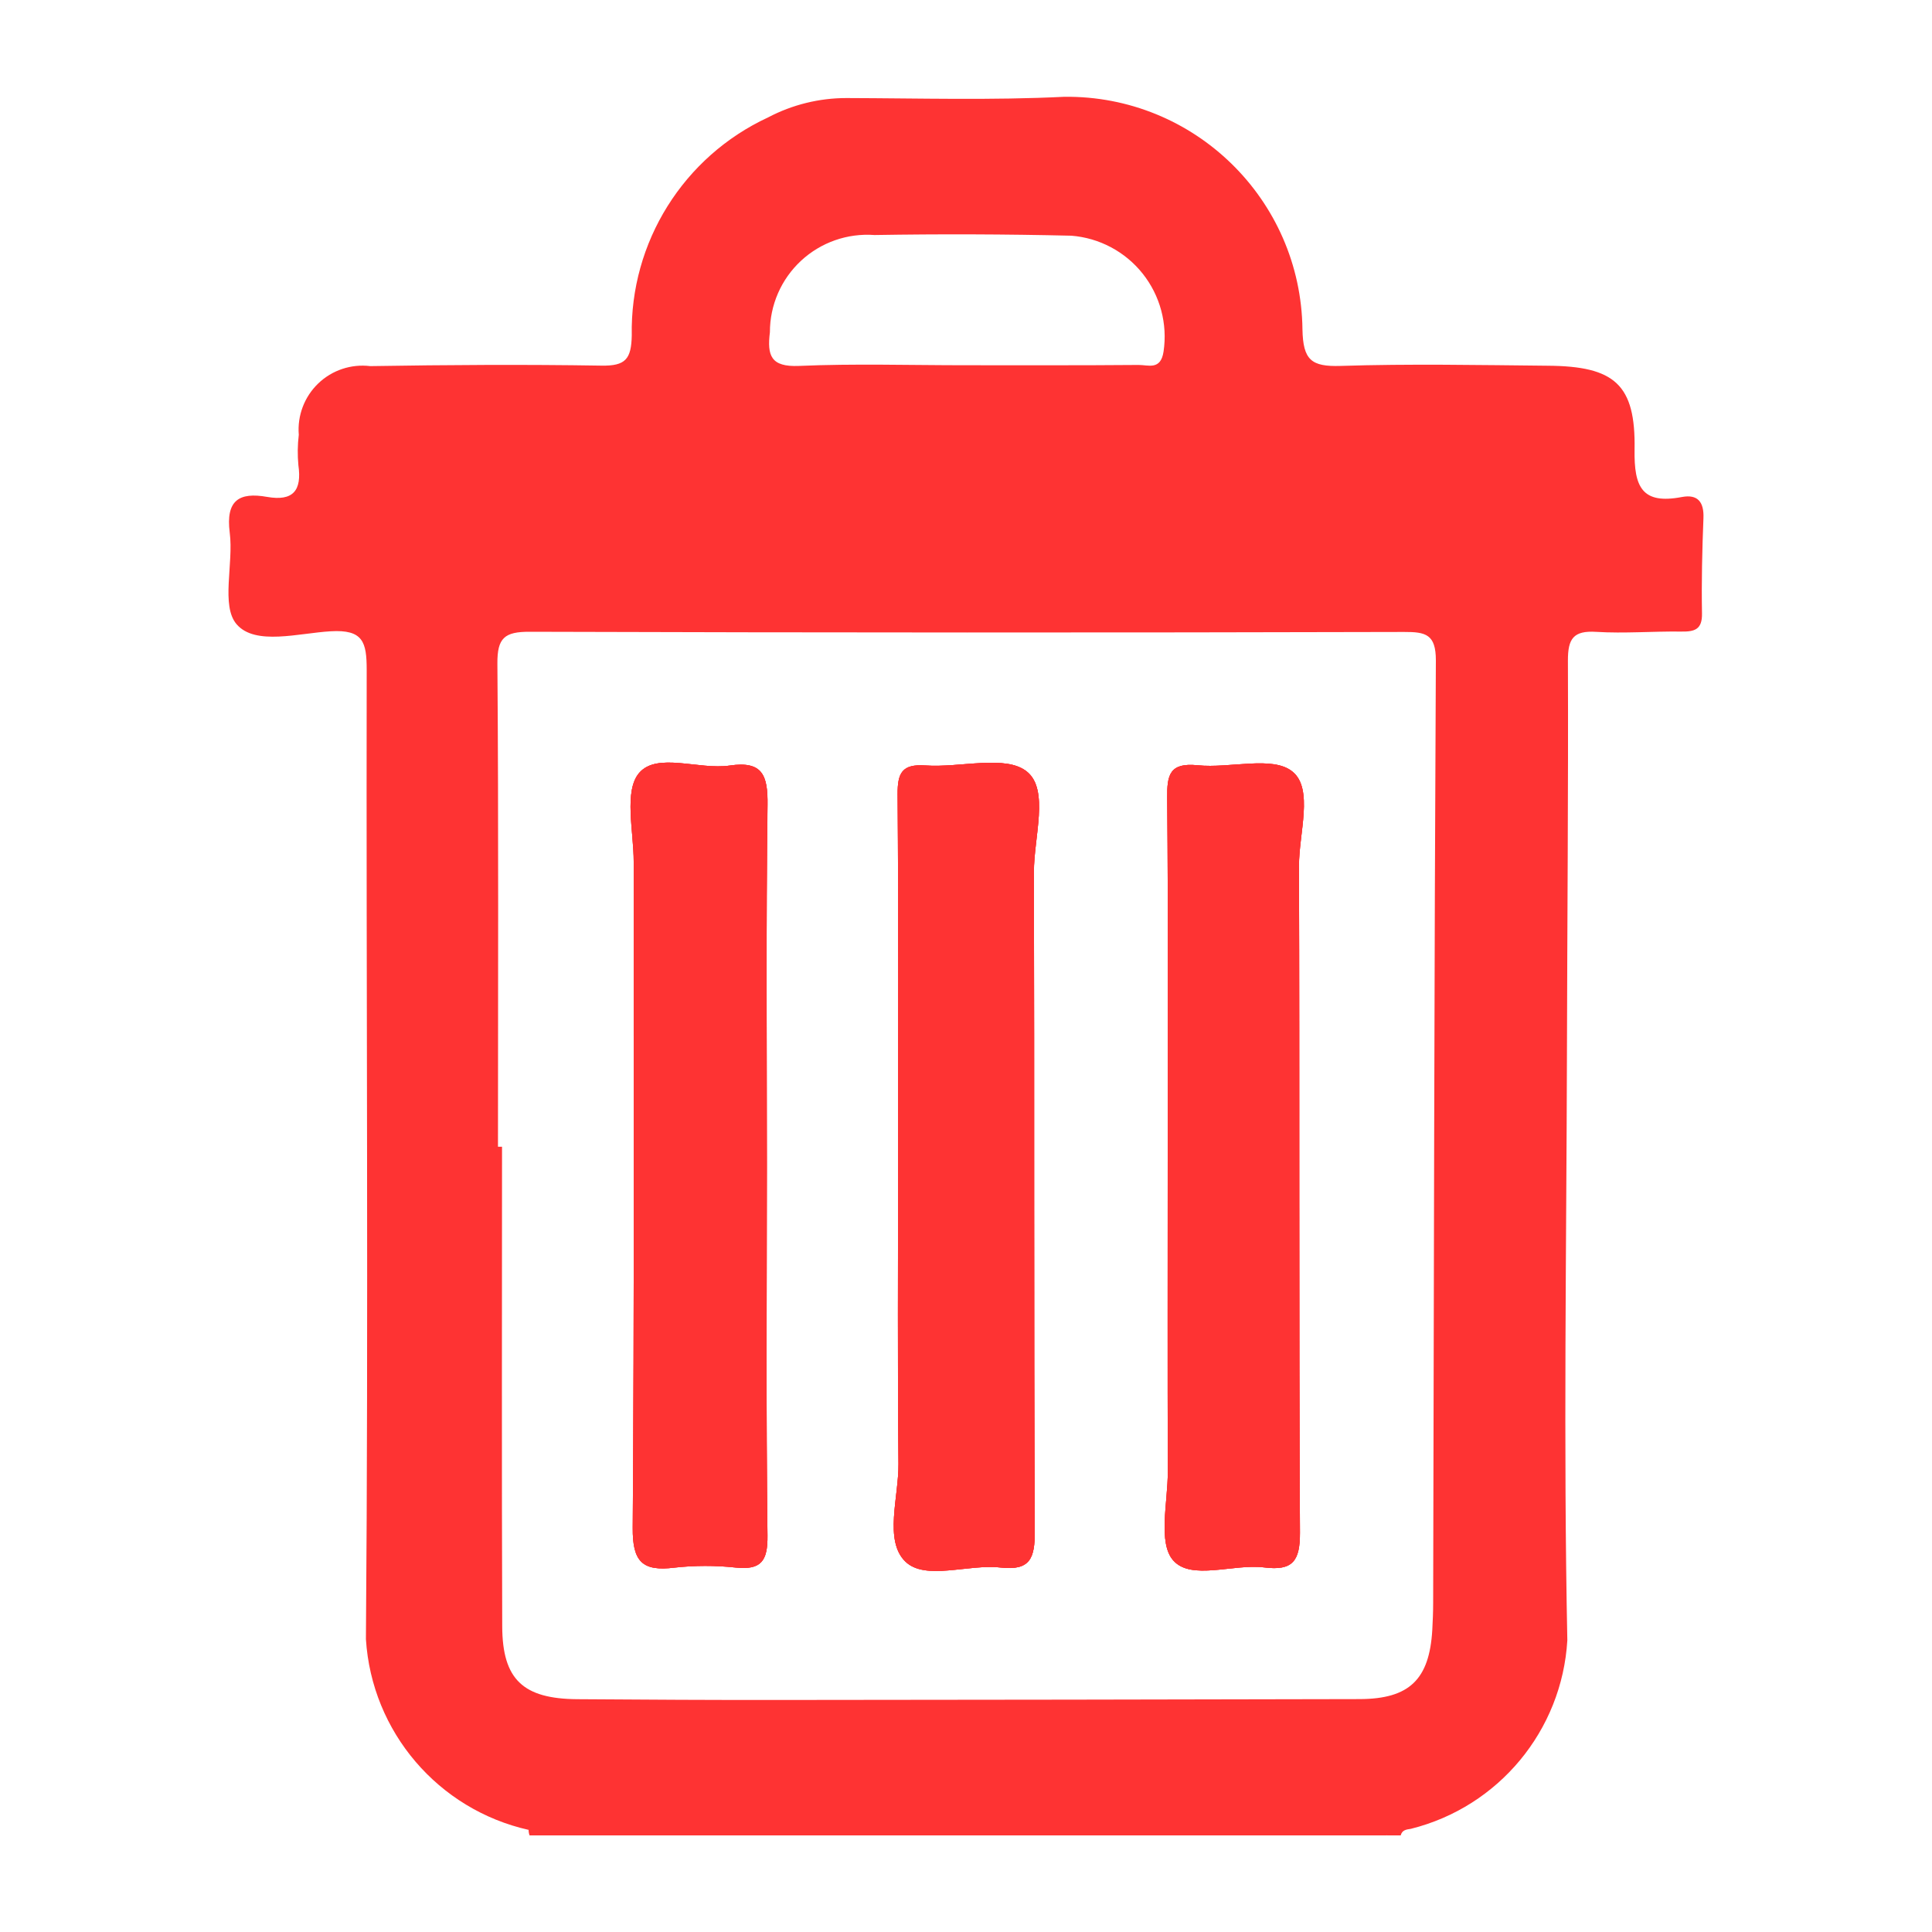
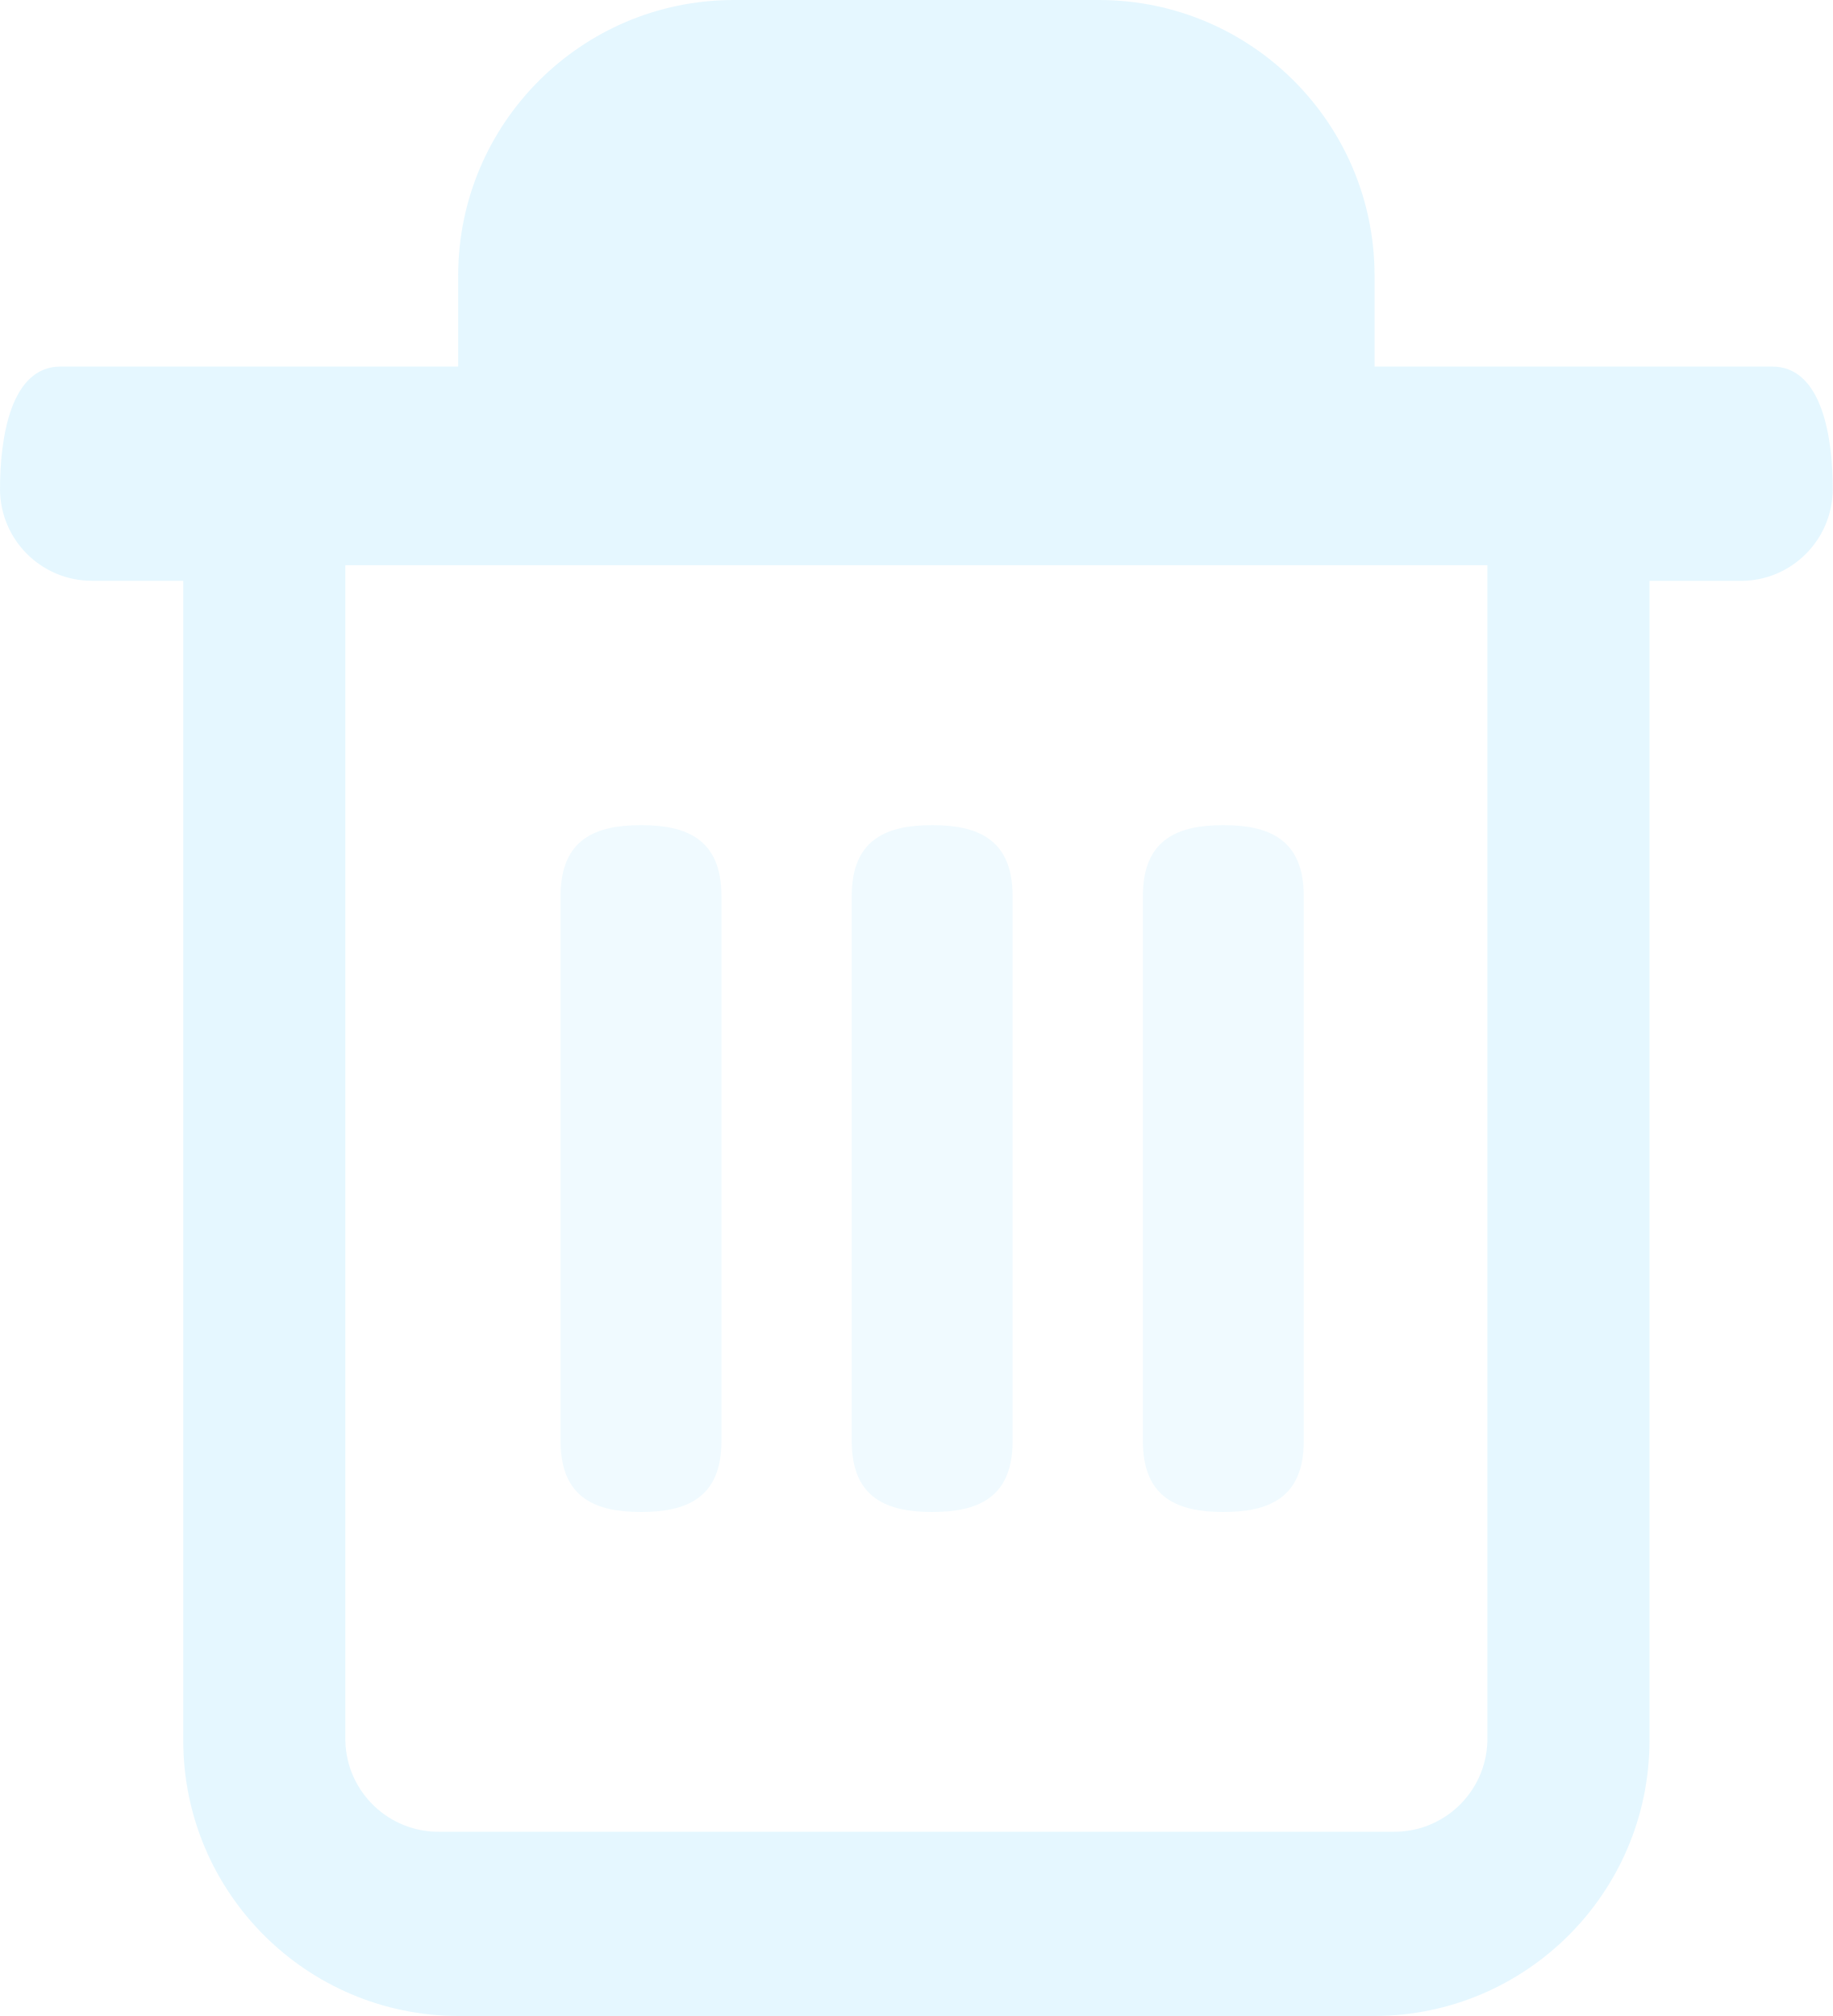
- <svg xmlns="http://www.w3.org/2000/svg" width="20" height="20" viewBox="0 0 20 20">
+ <svg xmlns="http://www.w3.org/2000/svg" width="19.546" height="21.5" viewBox="0 0 19.546 21.5">
  <defs>
-     <style>.a{fill:#fe3333;}</style>
+     <style>.a{opacity:0.85;}.b,.c{fill:#e1f6ff;}.c{opacity:0.5;}</style>
  </defs>
-   <path class="a" d="M7.945,8.331c-.016,1.243-.007,2.487-.007,3.73,0,1.279-.009,2.557.007,3.835.003.264-.066.359-.331.331a2.893,2.893,0,0,0-.632.001c-.331.041-.435-.06-.432-.412.017-2.299.008-4.598.01-6.897,0-.314-.103-.73.056-.917.186-.218.618-.03.938-.077C7.895,7.874,7.949,8.028,7.945,8.331Z" />
-   <path class="a" d="M10.703,9.027c.006,2.275-.002,4.55.009,6.825.001.277-.046.41-.355.375-.336-.038-.78.139-.986-.063-.221-.218-.067-.665-.07-1.011-.01-1.032-.004-2.064-.004-3.095,0-1.279.005-2.557-.005-3.835-.001-.22.044-.316.288-.299.359.026.834-.115,1.052.065C10.863,8.177,10.702,8.669,10.703,9.027Z" />
-   <path class="a" d="M13.447,8.963c.007,2.301-.002,4.601.01,6.902.001.293-.074.398-.369.361-.323-.04-.756.139-.943-.073-.16-.182-.055-.604-.056-.919-.003-1.068-.001-2.137-.001-3.205,0-1.255.006-2.511-.005-3.767-.003-.241.025-.369.314-.34.336.035.78-.103.984.067C13.599,8.168,13.446,8.627,13.447,8.963Z" />
-   <path class="a" d="M17.411,5.145c-.413.079-.496-.103-.49-.49.012-.676-.207-.864-.897-.869-.716-.007-1.433-.021-2.148.002-.3.009-.387-.06-.393-.378a2.437,2.437,0,0,0-2.466-2.408c-.749.037-1.502.015-2.254.013a1.742,1.742,0,0,0-.811.2A2.437,2.437,0,0,0,6.54,3.473c-.005.245-.065.316-.313.312C5.43,3.772,4.631,3.777,3.833,3.79a.662.662,0,0,0-.74.711,1.474,1.474,0,0,0-.004.316c.037.26-.054.374-.323.327-.292-.052-.43.036-.388.369.042.323-.094.758.072.95.193.223.642.091.973.072.336-.02.373.112.373.399-.006,3.345.019,6.69-.008,10.035a2.163,2.163,0,0,0,1.685,1.974,1.278,1.278,0,0,0,.384.02q4.061.001,8.123.003a.723.723,0,0,1,.379.034h.141c.014-.055.056-.061.105-.068a2.142,2.142,0,0,0,1.62-1.952c-.041-2.03-.009-4.061-.004-6.091.003-1.35.015-2.699.01-4.049-.001-.228.056-.314.293-.299.293.018.587-.007.88-.003.139.002.218-.021.215-.188-.006-.328.002-.657.015-.985C17.641,5.198,17.576,5.114,17.411,5.145ZM7.97,3.439a1.008,1.008,0,0,1,1.083-1.006q1.019-.017,2.038.007a1.048,1.048,0,0,1,.954,1.2c-.03.196-.158.137-.259.138-.597.005-1.196.003-1.793.003-.575,0-1.149-.018-1.723.007C7.98,3.8,7.94,3.682,7.97,3.439ZM14.836,16.592c0,.093-.004.188-.009.281-.03.513-.237.714-.751.716q-2.994.007-5.987.009c-.705.001-1.409-.003-2.113-.008-.561-.004-.775-.204-.777-.753-.006-1.655-.002-3.311-.002-4.966H5.155c0-1.667.007-3.333-.006-5.001-.002-.266.073-.331.335-.33q4.526.014,9.051.002c.225-.001.329.025.329.294C14.847,10.089,14.844,13.34,14.836,16.592Z" />
-   <path class="a" d="M5.472,18.943c.971-.004,1.942-.012,2.913-.013q2.809-.003,5.619.003c.118,0,.259-.068.355.067H5.482A.171.171,0,0,1,5.472,18.943Z" />
-   <path class="a" d="M7.945,8.331c-.016,1.243-.007,2.487-.007,3.73,0,1.279-.009,2.557.007,3.835.003.264-.066.359-.331.331a2.893,2.893,0,0,0-.632.001c-.331.041-.435-.06-.432-.412.017-2.299.008-4.598.01-6.897,0-.314-.103-.73.056-.917.186-.218.618-.03.938-.077C7.895,7.874,7.949,8.028,7.945,8.331Z" />
-   <path class="a" d="M10.703,9.027c.006,2.275-.002,4.55.009,6.825.001.277-.046.41-.355.375-.336-.038-.78.139-.986-.063-.221-.218-.067-.665-.07-1.011-.01-1.032-.004-2.064-.004-3.095,0-1.279.005-2.557-.005-3.835-.001-.22.044-.316.288-.299.359.026.834-.115,1.052.065C10.863,8.177,10.702,8.669,10.703,9.027Z" />
-   <path class="a" d="M13.447,8.963c.007,2.301-.002,4.601.01,6.902.001.293-.074.398-.369.361-.323-.04-.756.139-.943-.073-.16-.182-.055-.604-.056-.919-.003-1.068-.001-2.137-.001-3.205,0-1.255.006-2.511-.005-3.767-.003-.241.025-.369.314-.34.336.035.78-.103.984.067C13.599,8.168,13.446,8.627,13.447,8.963Z" />
-   <path class="a" d="M10.703,9.027c.006,2.275-.002,4.55.009,6.825.001.277-.046.41-.355.375-.336-.038-.78.139-.986-.063-.221-.218-.067-.665-.07-1.011-.01-1.032-.004-2.064-.004-3.095,0-1.279.005-2.557-.005-3.835-.001-.22.044-.316.288-.299.359.026.834-.115,1.052.065C10.863,8.177,10.702,8.669,10.703,9.027Z" />
-   <path class="a" d="M7.945,15.896c.003.264-.066.359-.331.331a2.893,2.893,0,0,0-.632.001c-.331.041-.435-.06-.432-.412.017-2.299.008-4.598.01-6.897,0-.314-.103-.73.056-.917.186-.218.618-.03.938-.077.342-.05.395.104.392.407-.016,1.243-.007,2.487-.007,3.73C7.938,13.339,7.93,14.617,7.945,15.896Z" />
-   <path class="a" d="M13.447,8.963c.007,2.301-.002,4.601.01,6.902.001.293-.074.398-.369.361-.323-.04-.756.139-.943-.073-.16-.182-.055-.604-.056-.919-.003-1.068-.001-2.137-.001-3.205,0-1.255.006-2.511-.005-3.767-.003-.241.025-.369.314-.34.336.035.78-.103.984.067C13.599,8.168,13.446,8.627,13.447,8.963Z" />
+   <g class="a">
+     <path class="b" d="M18.899,3.909h-4.24V2.932A2.94,2.94,0,0,0,11.727,0H7.818A2.94,2.94,0,0,0,4.886,2.932v.977H.646C.109,3.909,0,4.68,0,5.217a.98.98,0,0,0,.977.977h.977V18.568A2.94,2.94,0,0,0,4.886,21.5h9.773a2.94,2.94,0,0,0,2.932-2.932V6.195h.977a.98.98,0,0,0,.977-.977C19.546,4.68,19.437,3.909,18.899,3.909ZM15.862,18.57a.994.994,0,0,1-1.015.965H4.698A.994.994,0,0,1,3.683,18.57V6.028H15.862Z" />
+   </g>
+   <path class="c" d="M6.836,16.125c-.474,0-.858-.141-.858-.756V9.556c0-.616.384-.756.858-.756s.858.14.858.756v5.813C7.694,15.984,7.31,16.125,6.836,16.125Zm3.963-.756V9.556c0-.616-.385-.756-.858-.756s-.858.14-.858.756v5.813c0,.615.384.756.858.756S10.799,15.984,10.799,15.369Zm3.105,0V9.556c0-.616-.385-.756-.858-.756s-.858.14-.858.756v5.813c0,.615.384.756.858.756S13.904,15.984,13.904,15.369Z" />
</svg>
